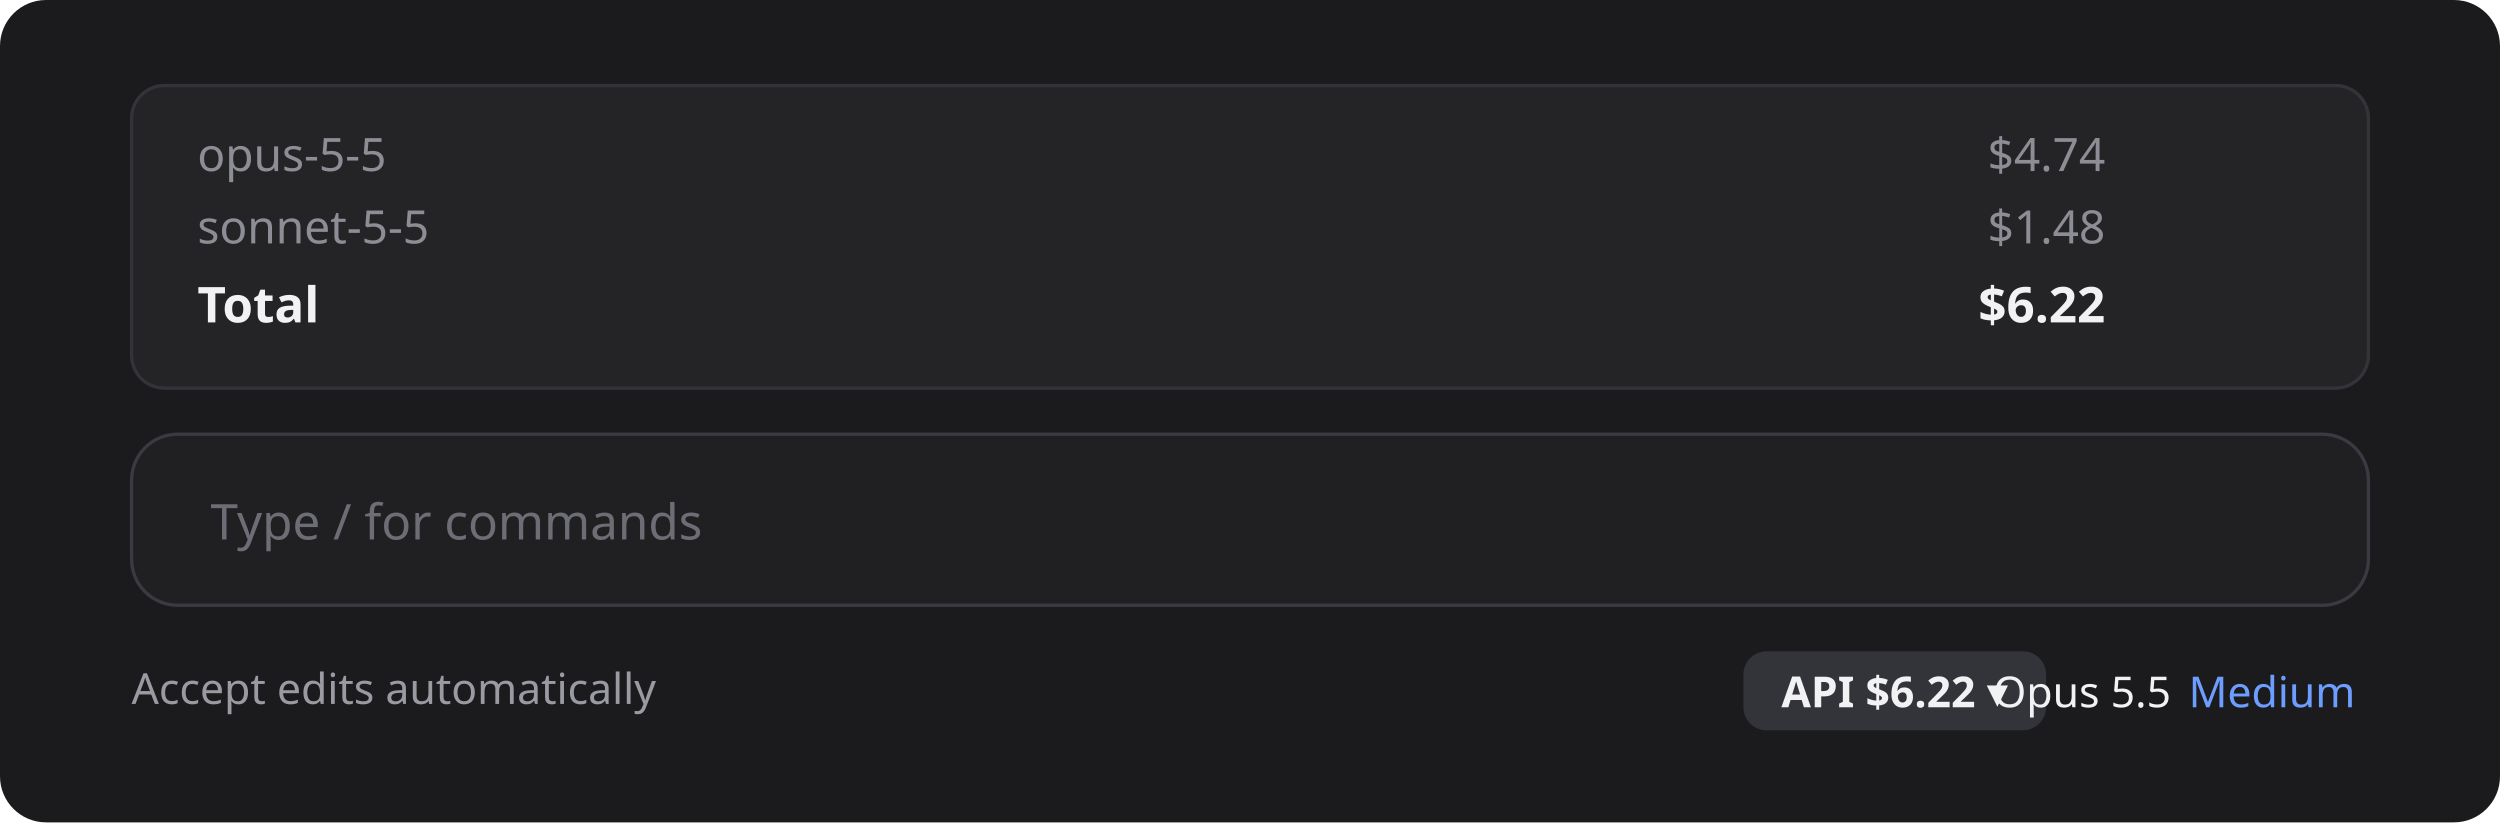
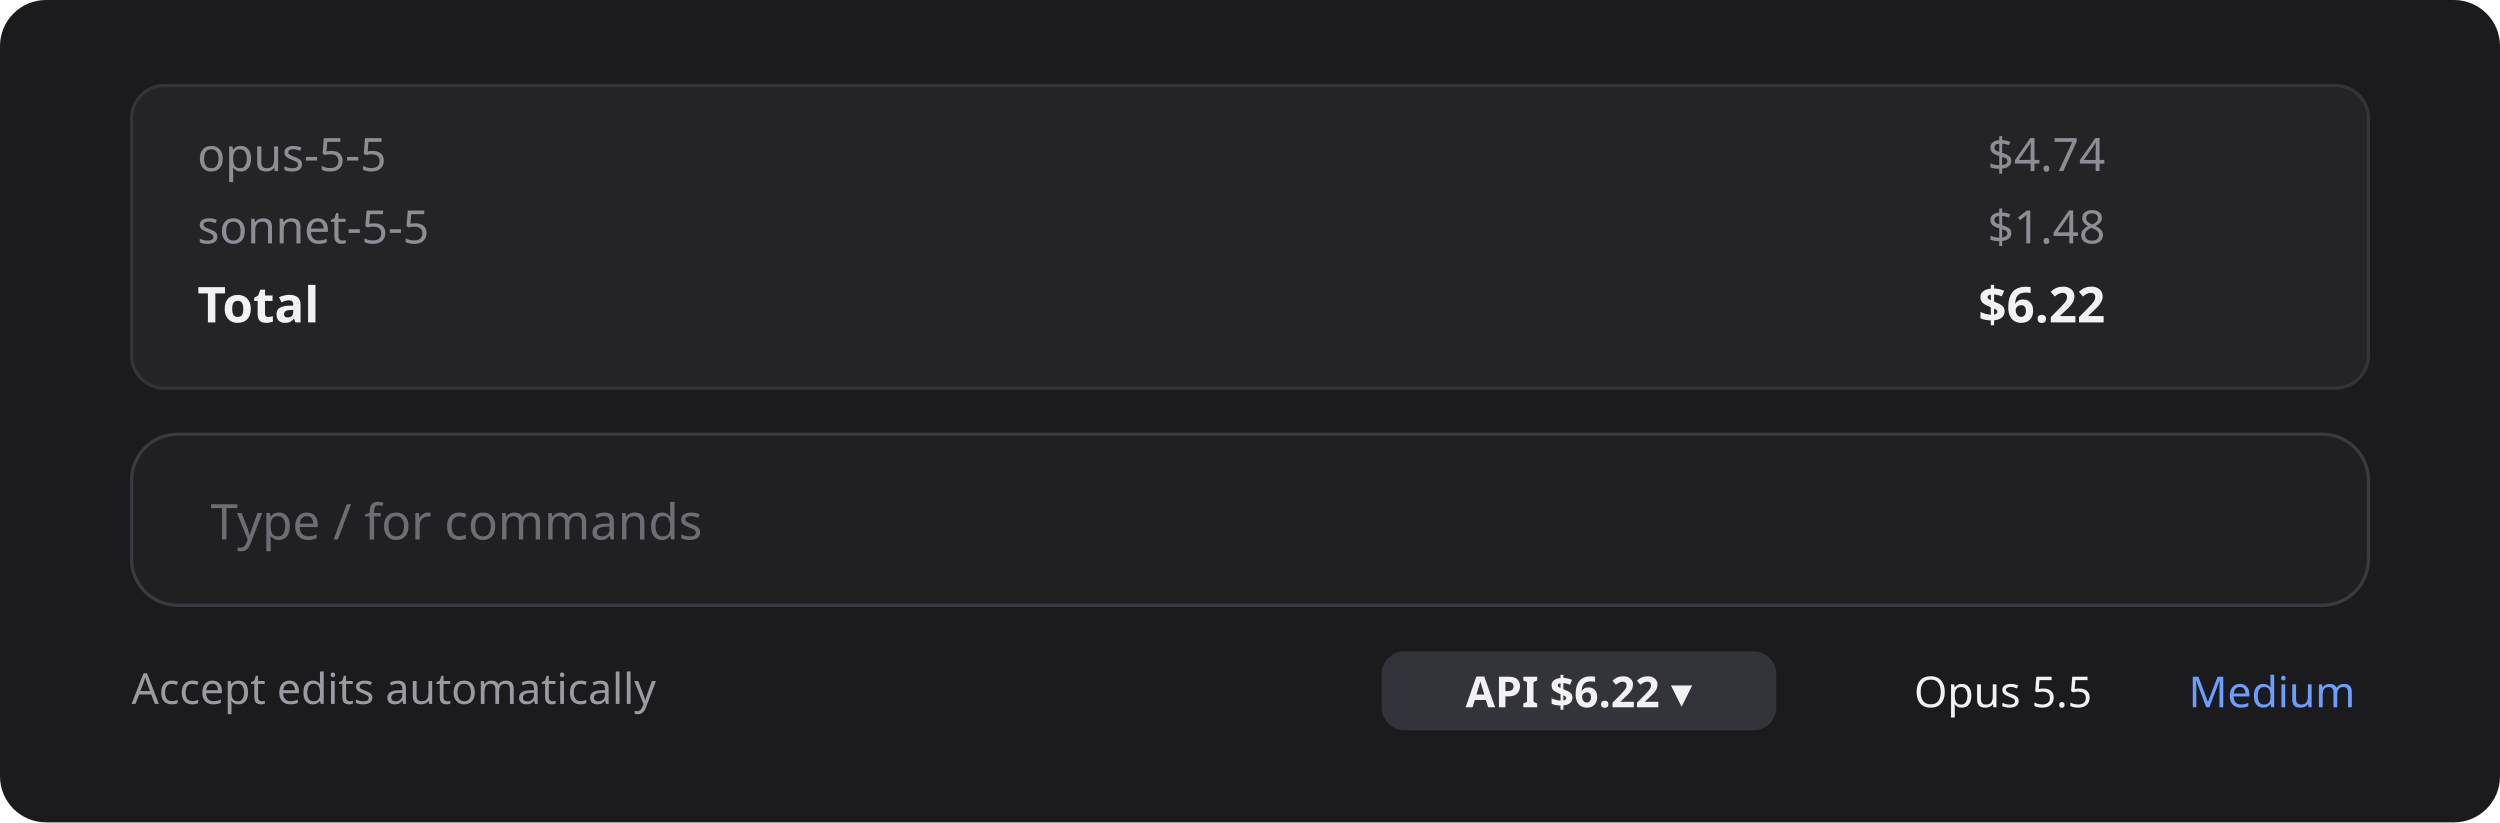
<svg xmlns="http://www.w3.org/2000/svg" viewBox="0 0 760 250" font-family="Segoe UI, system-ui, sans-serif">
  <rect width="760" height="250" rx="14" fill="#1b1b1d" />
  <rect x="40" y="26" width="680" height="92" rx="10" fill="#242427" stroke="#33333a" />
  <text x="60" y="52" font-size="14" fill="#8d8d96">opus-5-5</text>
  <text x="640" y="52" font-size="14" fill="#8d8d96" text-anchor="end">$4.74</text>
  <text x="60" y="74" font-size="14" fill="#8d8d96">sonnet-5-5</text>
  <text x="640" y="74" font-size="14" fill="#8d8d96" text-anchor="end">$1.48</text>
  <text x="60" y="98" font-size="15" font-weight="600" fill="#f2f2f4">Total</text>
  <text x="640" y="98" font-size="15" font-weight="600" fill="#f2f2f4" text-anchor="end">$6.22</text>
  <rect x="40" y="132" width="680" height="52" rx="14" fill="#202023" stroke="#3a3a42" />
  <text x="64" y="164" font-size="15" fill="#6d6d76">Type / for commands</text>
  <text x="40" y="214" font-size="13" fill="#9a9aa3">Accept edits automatically</text>
-   <rect x="530" y="198" width="92" height="24" rx="7" fill="#33333a" />
-   <text x="576" y="215" font-size="13" font-weight="600" fill="#f2f2f4" text-anchor="middle">API $6.22 ▾</text>
-   <text x="660" y="215" font-size="13" fill="#f2f2f4" text-anchor="end">Opus 5.5</text>
+   <rect x="420" y="198" width="120" height="24" rx="7" fill="#33333a" />
+   <text x="480" y="215" font-size="13" font-weight="600" fill="#f2f2f4" text-anchor="middle">API $6.22 ▾</text>
+   <text x="636" y="215" font-size="13" fill="#f2f2f4" text-anchor="end">Opus 5.5</text>
  <text x="716" y="215" font-size="13" fill="#6d9eff" text-anchor="end">Medium</text>
</svg>
